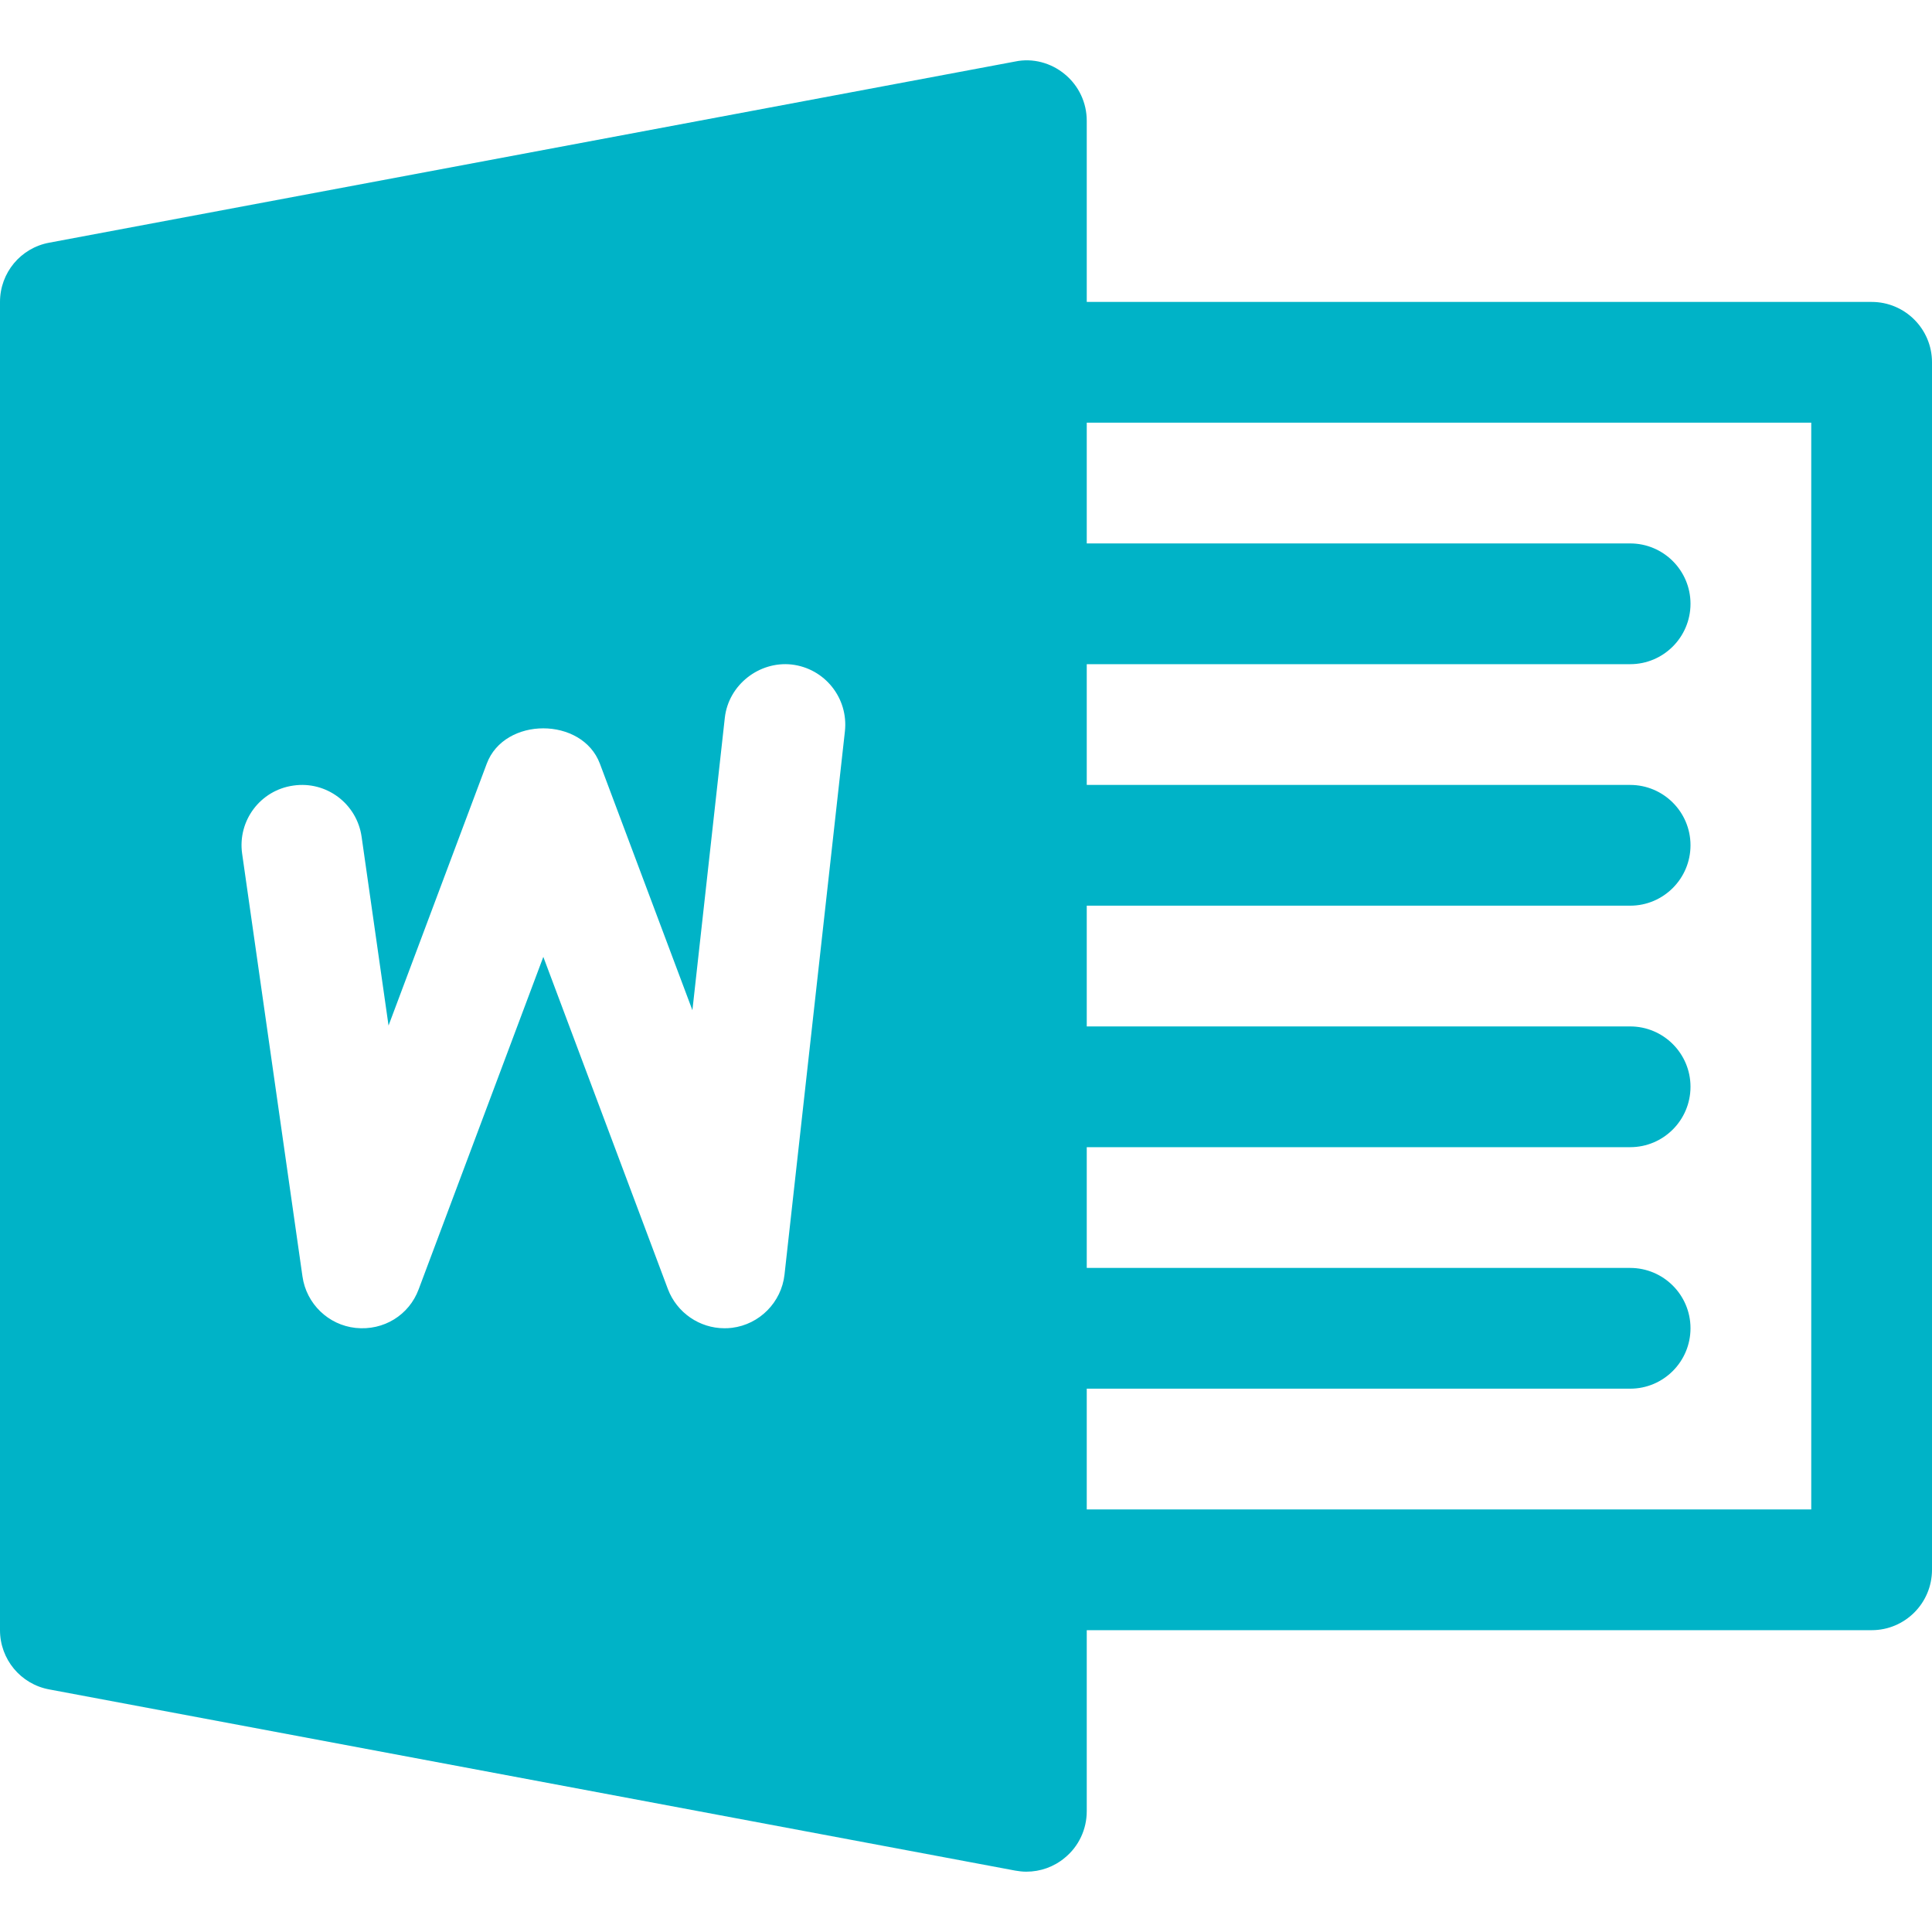
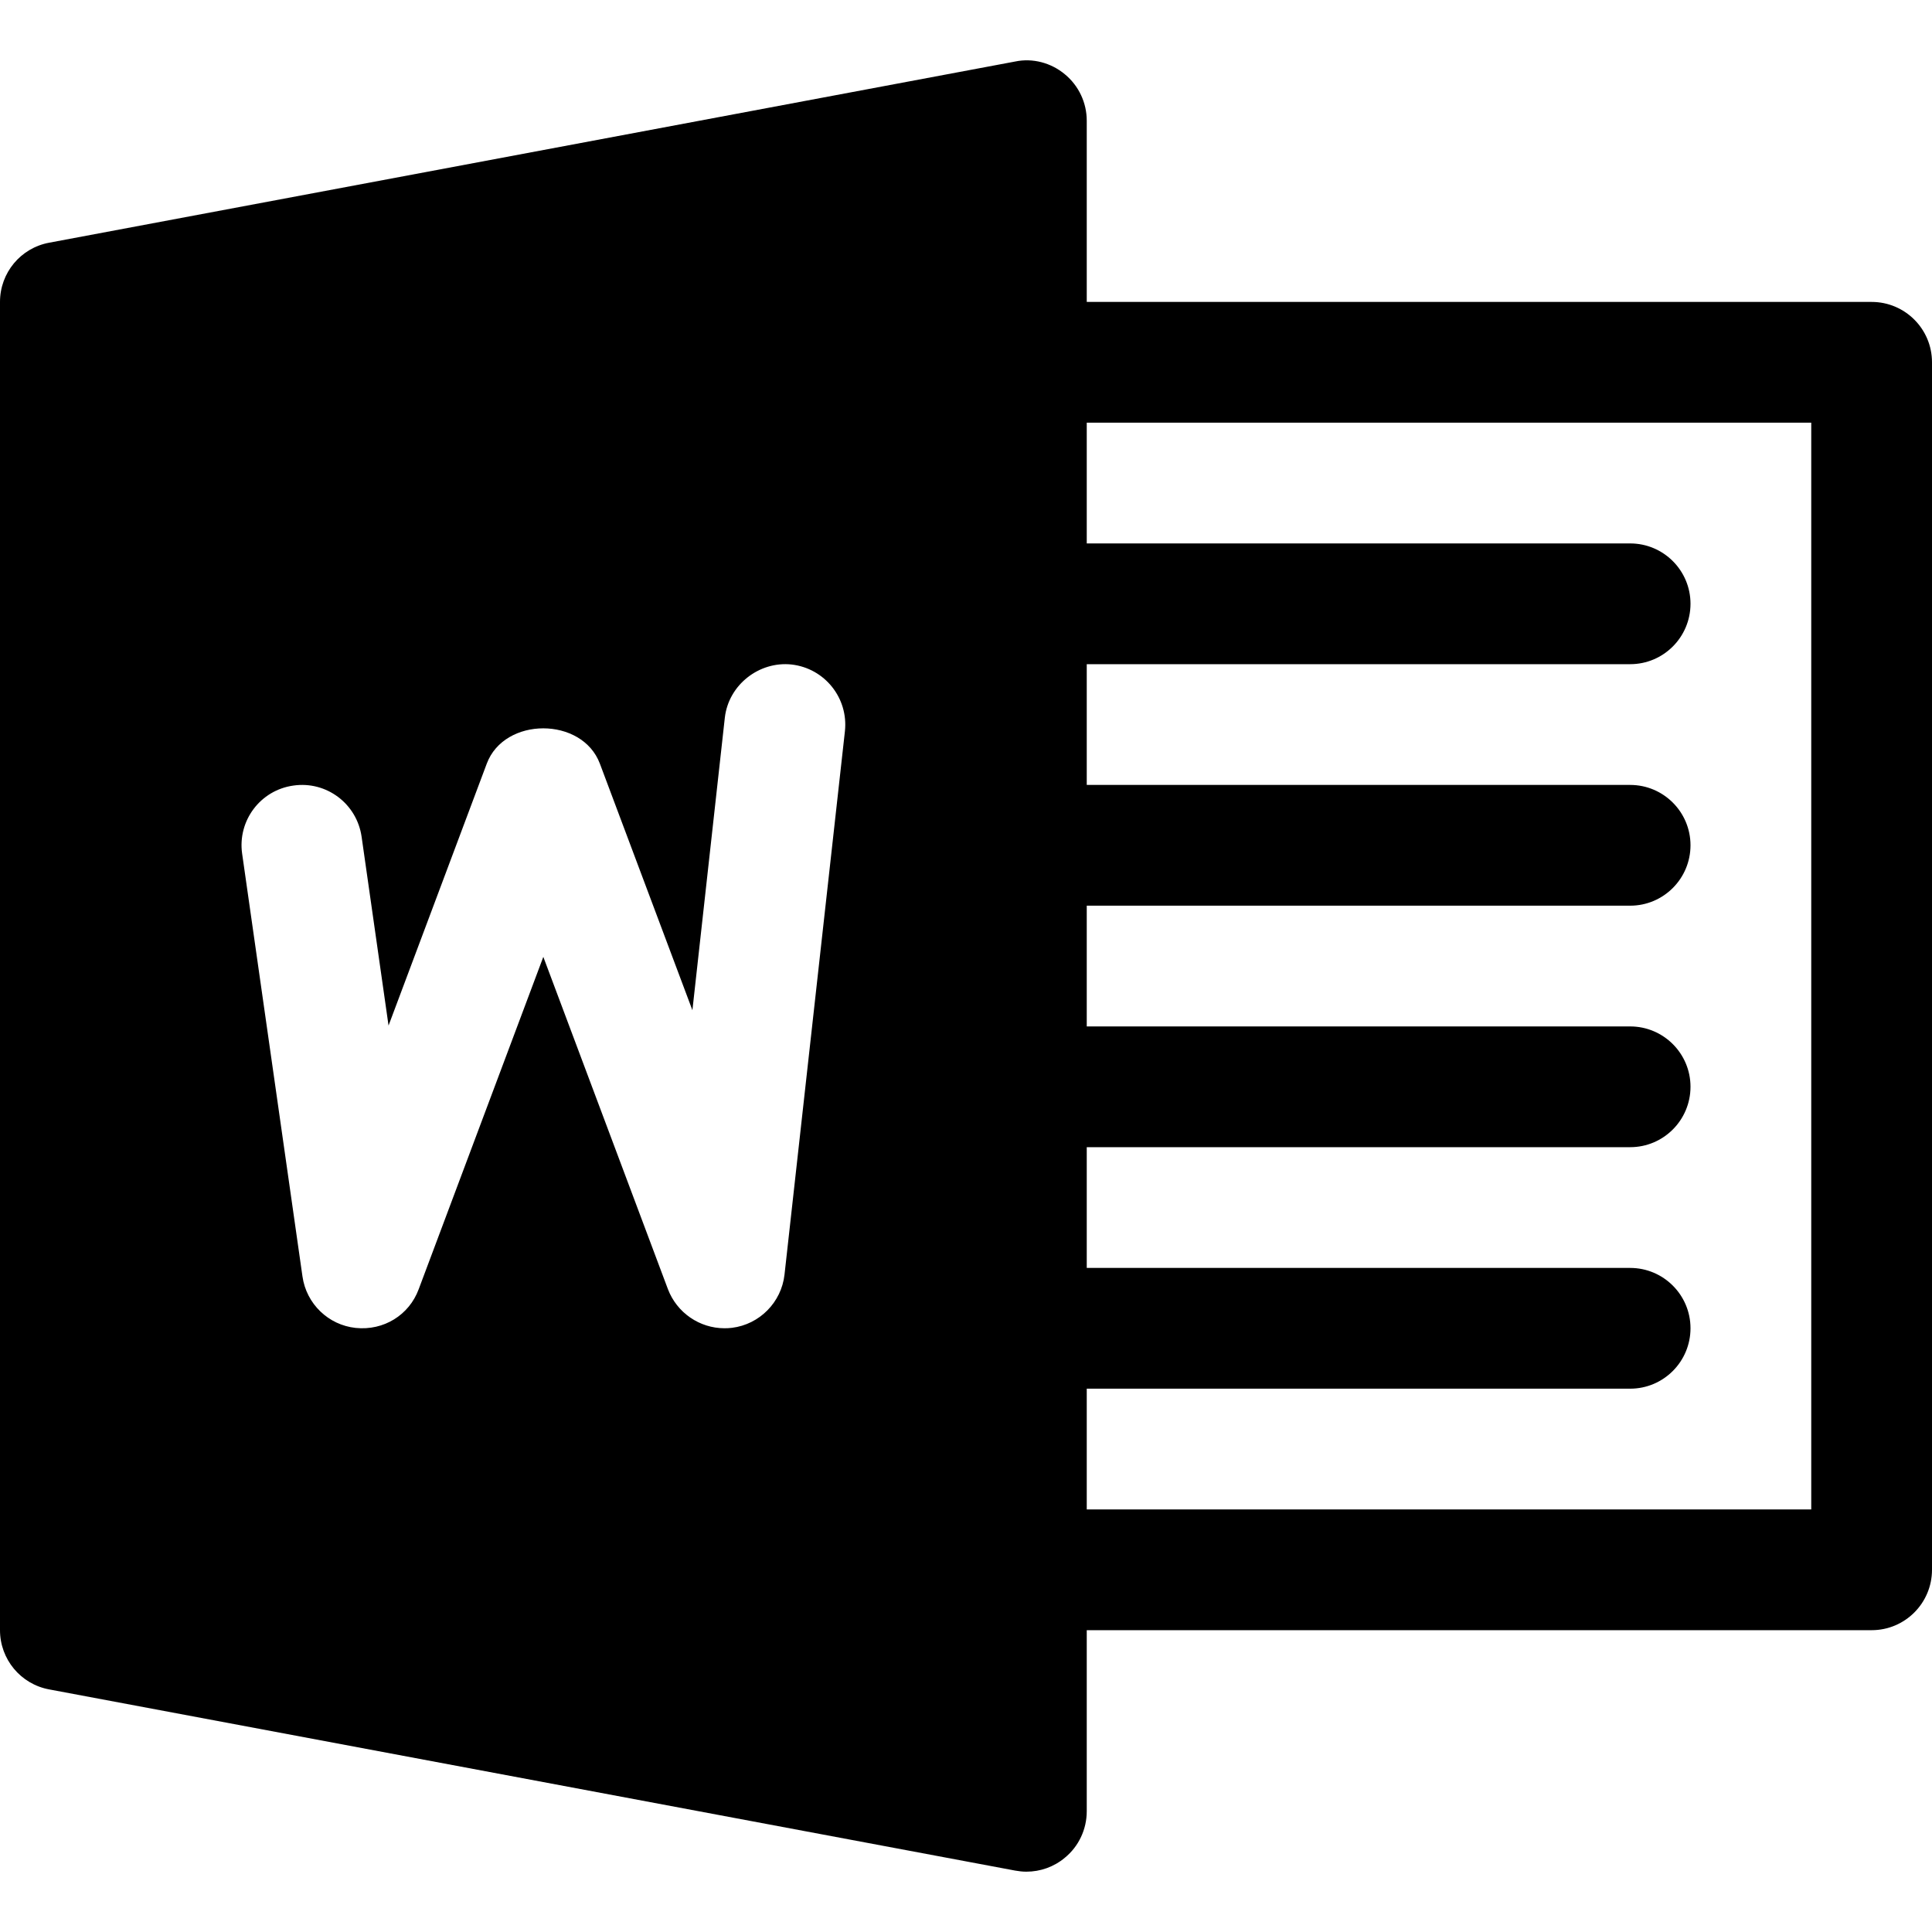
<svg xmlns="http://www.w3.org/2000/svg" width="18" height="18" viewBox="0 0 18 18" fill="none">
-   <path d="M17.438 2.813H10.125V1.125C10.125 0.958 10.051 0.799 9.921 0.692C9.793 0.585 9.621 0.539 9.459 0.573L0.459 2.261C0.192 2.31 0 2.542 0 2.813V15.188C0 15.458 0.192 15.691 0.459 15.74L9.459 17.428C9.493 17.434 9.528 17.438 9.562 17.438C9.693 17.438 9.82 17.393 9.921 17.308C10.051 17.202 10.125 17.042 10.125 16.875V15.188H17.438C17.748 15.188 18 14.936 18 14.625V3.375C18 3.065 17.748 2.813 17.438 2.813ZM7.872 6.812L7.309 11.876C7.28 12.133 7.077 12.339 6.82 12.371C6.796 12.374 6.774 12.375 6.75 12.375C6.518 12.375 6.307 12.231 6.223 12.011L5.062 8.915L3.901 12.011C3.812 12.252 3.575 12.399 3.314 12.372C3.059 12.345 2.854 12.147 2.818 11.892L2.256 7.954C2.212 7.647 2.425 7.362 2.733 7.319C3.041 7.274 3.325 7.488 3.369 7.796L3.62 9.555L4.535 7.115C4.699 6.676 5.424 6.676 5.589 7.115L6.451 9.412L6.753 6.687C6.788 6.379 7.074 6.159 7.374 6.191C7.684 6.226 7.905 6.504 7.872 6.812ZM16.875 14.063H10.125V12.938H15.188C15.498 12.938 15.75 12.686 15.75 12.375C15.75 12.065 15.498 11.813 15.188 11.813H10.125V10.688H15.188C15.498 10.688 15.75 10.436 15.75 10.125C15.75 9.815 15.498 9.563 15.188 9.563H10.125V8.438H15.188C15.498 8.438 15.75 8.186 15.75 7.875C15.75 7.565 15.498 7.313 15.188 7.313H10.125V6.188H15.188C15.498 6.188 15.75 5.936 15.75 5.625C15.75 5.315 15.498 5.063 15.188 5.063H10.125V3.938H16.875V14.063Z" fill="#00B3C7" />
+   <path d="M17.438 2.813H10.125V1.125C10.125 0.958 10.051 0.799 9.921 0.692C9.793 0.585 9.621 0.539 9.459 0.573L0.459 2.261C0.192 2.31 0 2.542 0 2.813V15.188C0 15.458 0.192 15.691 0.459 15.74L9.459 17.428C9.493 17.434 9.528 17.438 9.562 17.438C9.693 17.438 9.82 17.393 9.921 17.308C10.051 17.202 10.125 17.042 10.125 16.875V15.188H17.438C17.748 15.188 18 14.936 18 14.625V3.375C18 3.065 17.748 2.813 17.438 2.813ZM7.872 6.812L7.309 11.876C7.28 12.133 7.077 12.339 6.82 12.371C6.796 12.374 6.774 12.375 6.75 12.375C6.518 12.375 6.307 12.231 6.223 12.011L5.062 8.915L3.901 12.011C3.812 12.252 3.575 12.399 3.314 12.372C3.059 12.345 2.854 12.147 2.818 11.892L2.256 7.954C2.212 7.647 2.425 7.362 2.733 7.319C3.041 7.274 3.325 7.488 3.369 7.796L3.62 9.555L4.535 7.115C4.699 6.676 5.424 6.676 5.589 7.115L6.451 9.412L6.753 6.687C6.788 6.379 7.074 6.159 7.374 6.191C7.684 6.226 7.905 6.504 7.872 6.812ZM16.875 14.063H10.125V12.938H15.188C15.498 12.938 15.75 12.686 15.75 12.375C15.75 12.065 15.498 11.813 15.188 11.813H10.125V10.688H15.188C15.498 10.688 15.75 10.436 15.75 10.125C15.75 9.815 15.498 9.563 15.188 9.563H10.125V8.438H15.188C15.498 8.438 15.75 8.186 15.75 7.875C15.75 7.565 15.498 7.313 15.188 7.313H10.125V6.188H15.188C15.498 6.188 15.75 5.936 15.75 5.625C15.75 5.315 15.498 5.063 15.188 5.063H10.125V3.938H16.875V14.063Z" fill="black" />
</svg>
